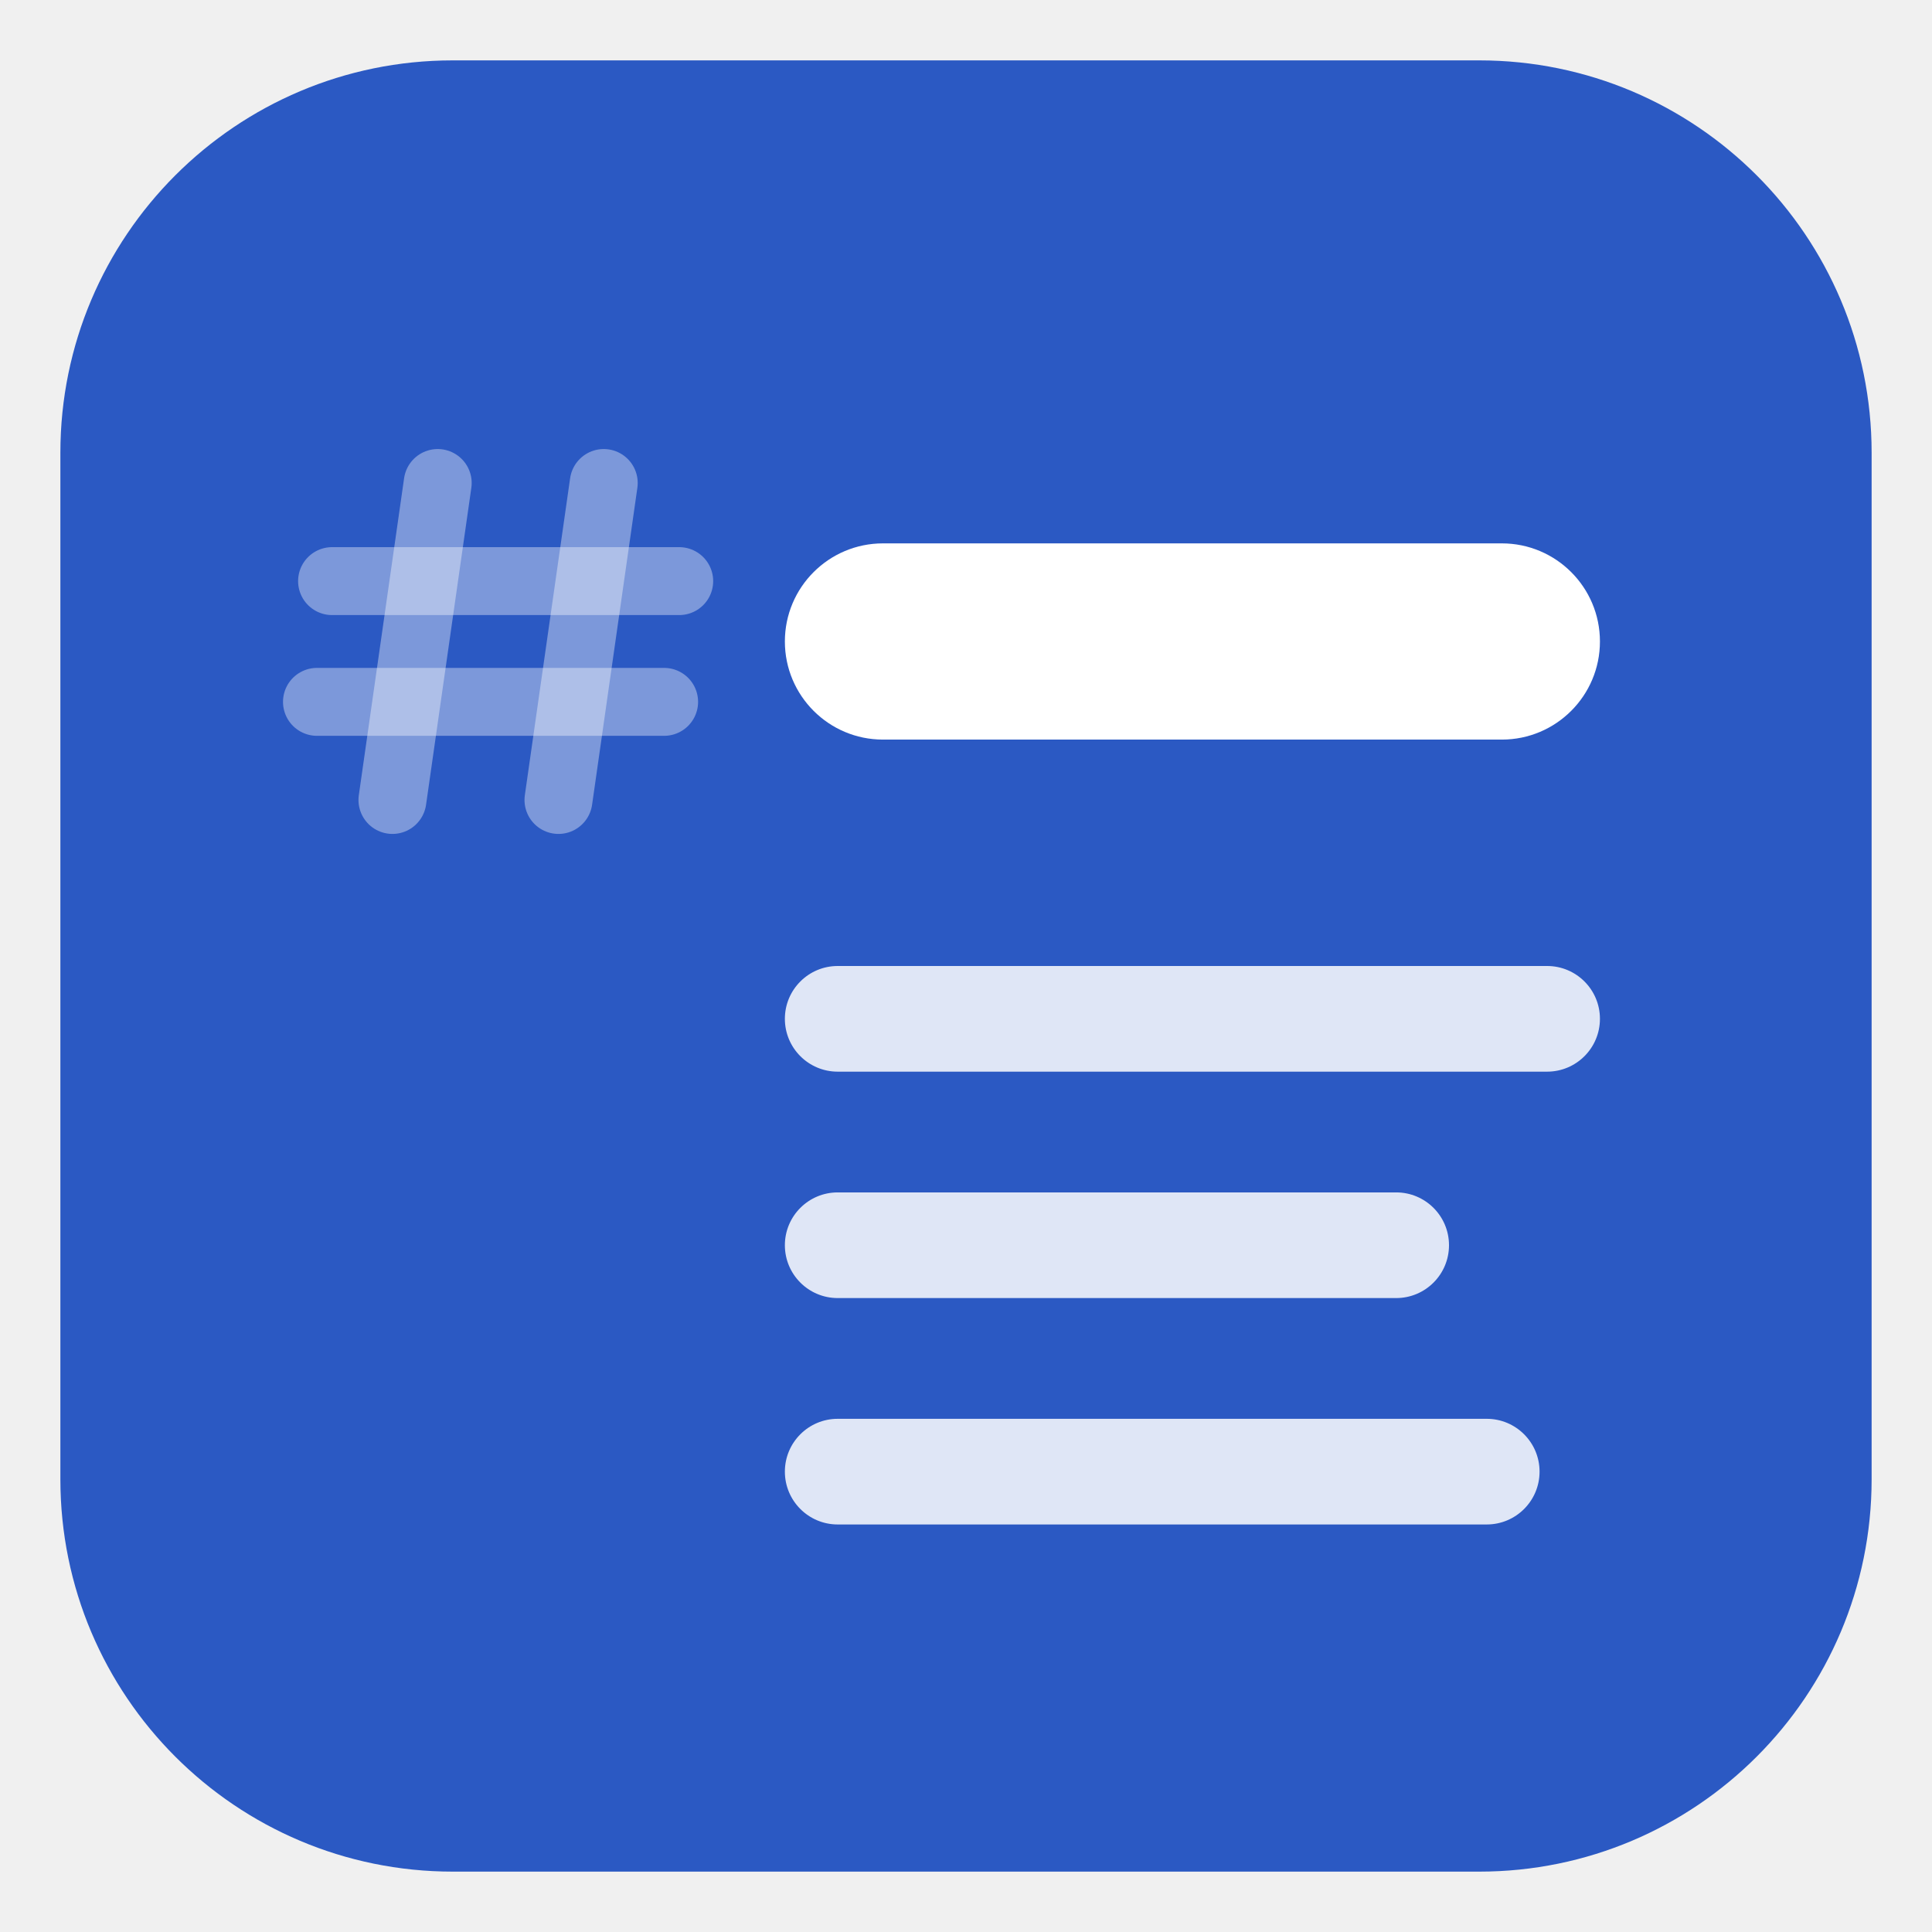
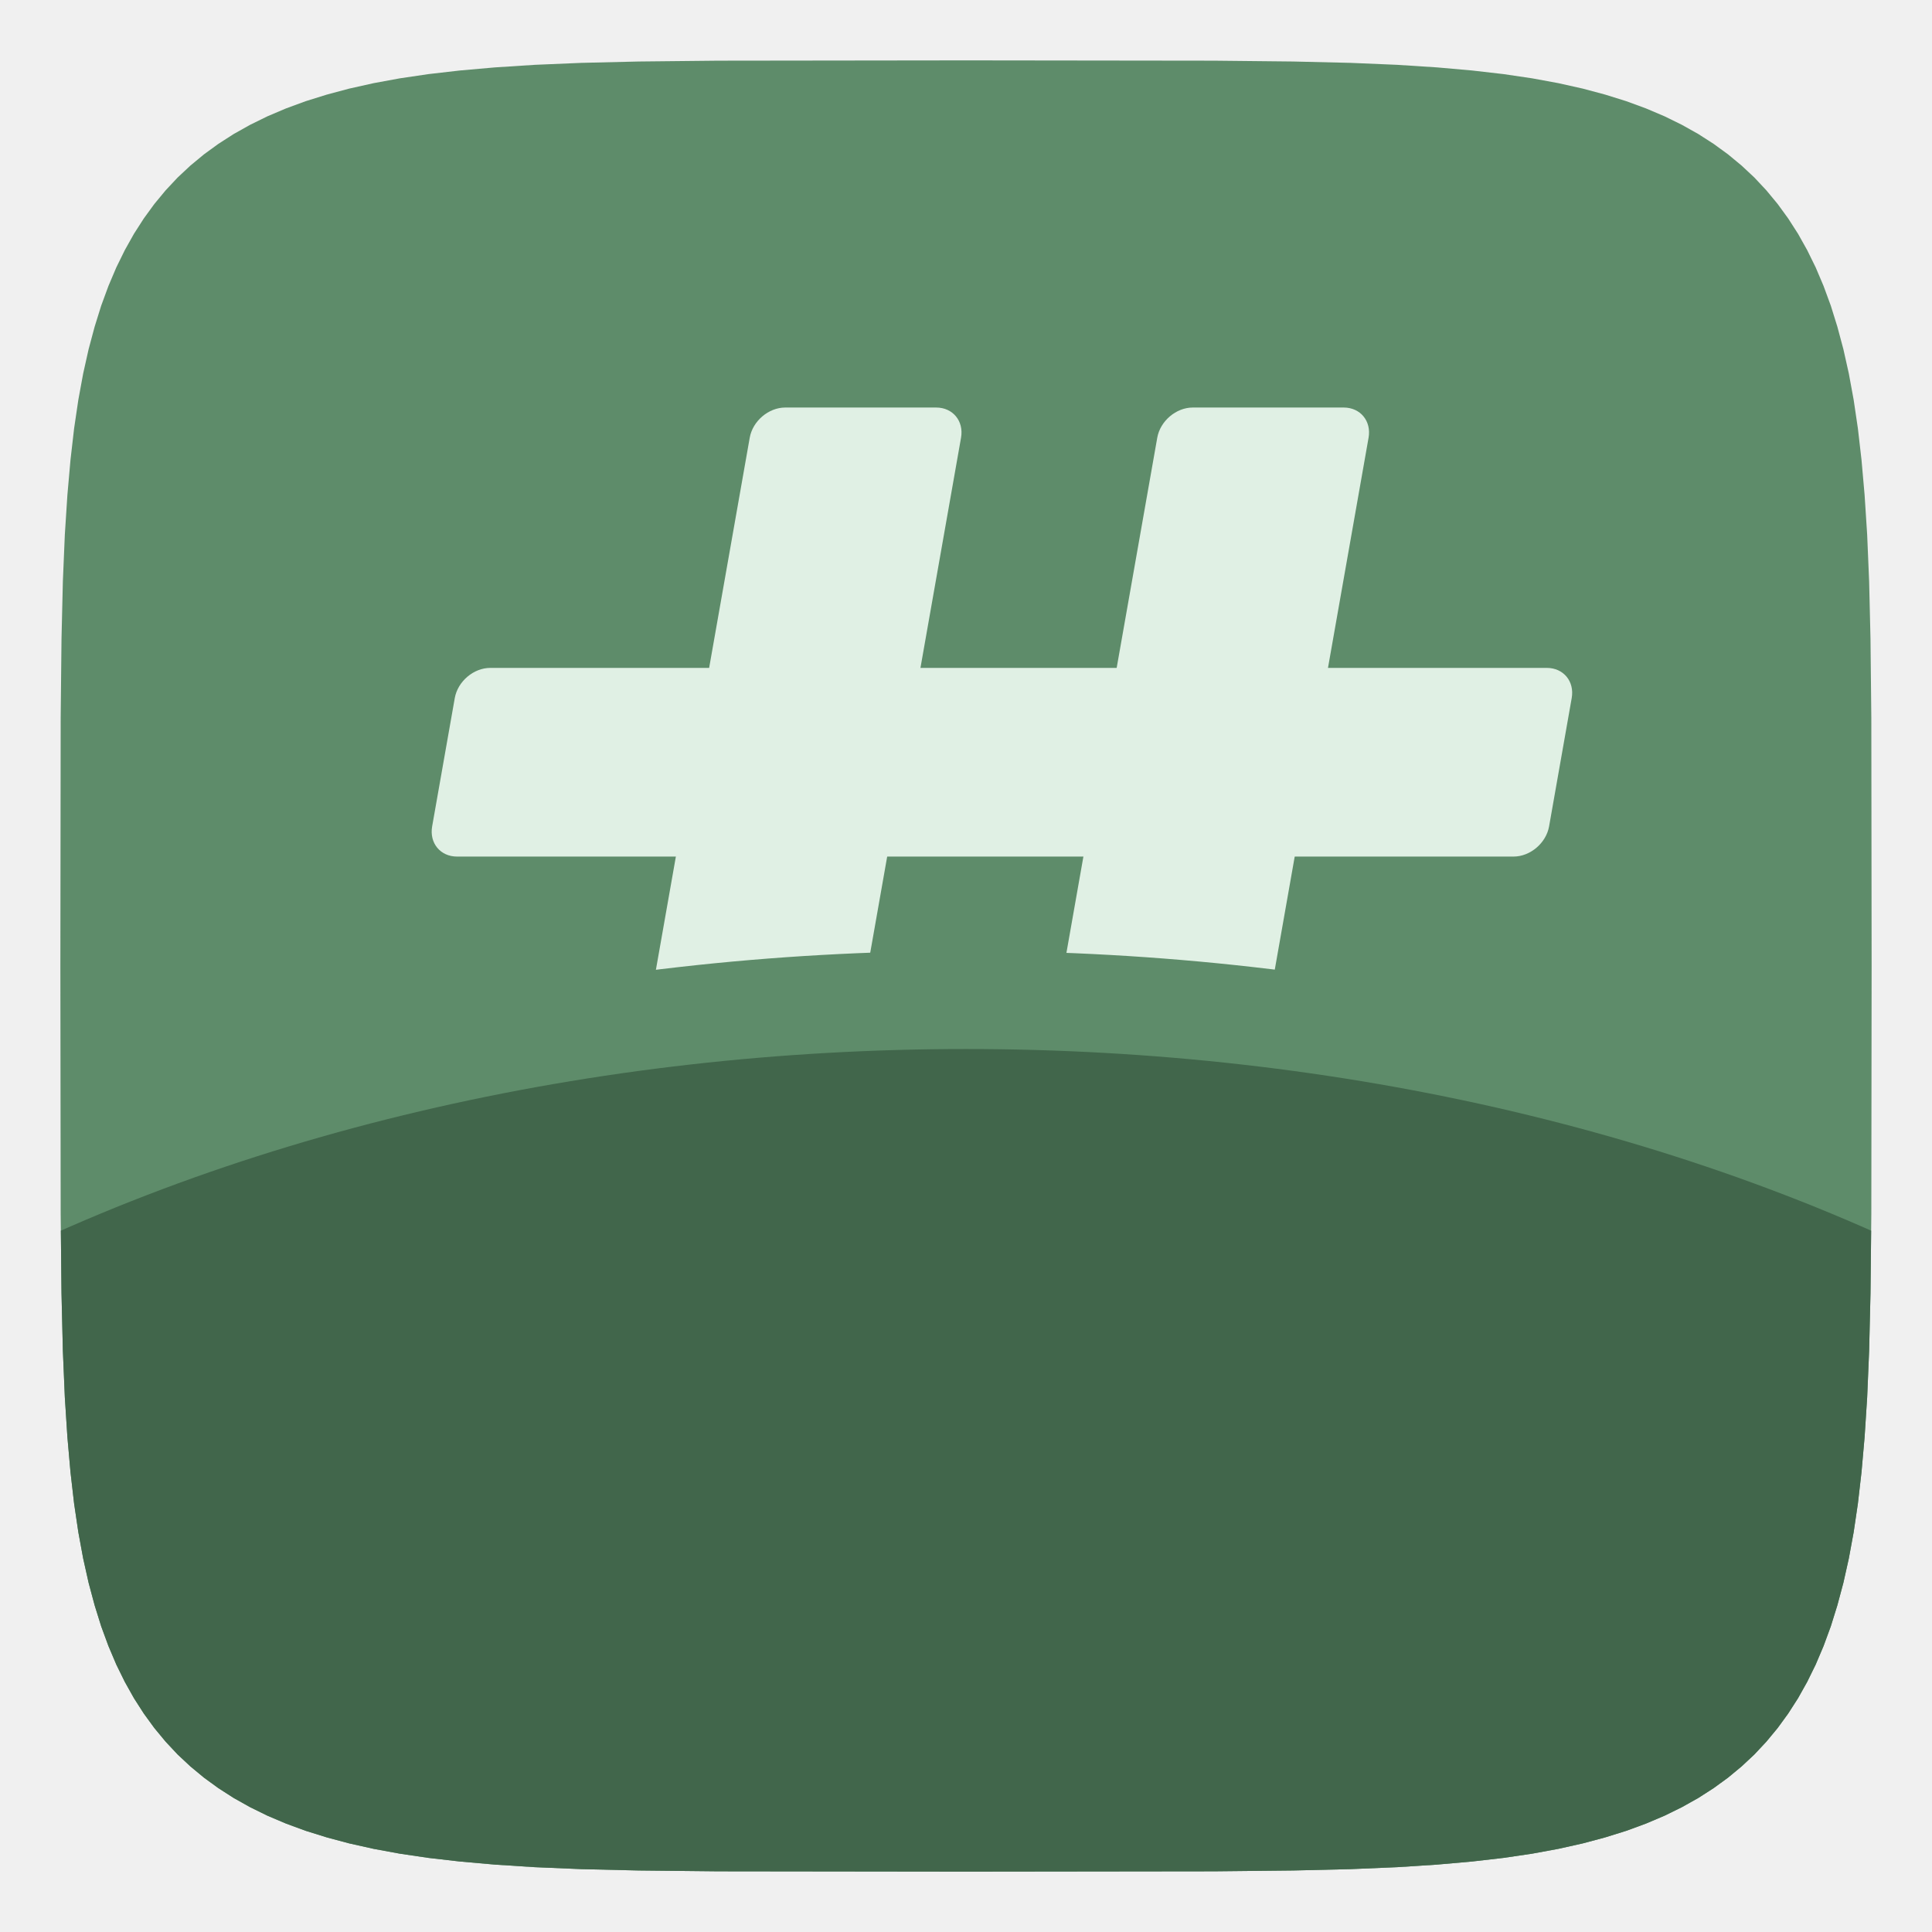
- <svg xmlns="http://www.w3.org/2000/svg" viewBox="0 0 256 256" width="256" height="256">
-   <rect x="8" y="8" width="240" height="240" rx="52" fill="#2b59c3" />
-   <g stroke="#ffffff" stroke-opacity="0.38" stroke-width="9" stroke-linecap="round">
-     <line x1="58" y1="64" x2="52" y2="106" />
-     <line x1="80" y1="64" x2="74" y2="106" />
-     <line x1="44" y1="77" x2="90" y2="77" />
-     <line x1="42" y1="93" x2="88" y2="93" />
+ <svg xmlns="http://www.w3.org/2000/svg" width="256" height="256" viewBox="0 0 256 256">
+   <defs>
+     <mask id="m" maskUnits="userSpaceOnUse" x="0" y="0" width="256" height="256">
+       <rect width="256" height="256" fill="#fff" />
+       <path d="M-10 256 L-10 172 C 70 128 186 128 266 172 L266 256 Z" fill="#000" stroke="#000" stroke-width="26" />
+     </mask>
+     <clipPath id="t">
+       <path d="M248.00,128.00 L247.96,160.87 L247.85,171.35 L247.67,178.96 L247.41,185.14 L247.07,190.41 L246.66,195.06 L246.18,199.23 L245.62,203.02 L244.98,206.50 L244.26,209.72 L243.46,212.71 L242.59,215.50 L241.63,218.11 L240.59,220.56 L239.46,222.86 L238.25,225.02 L236.94,227.06 L235.55,228.97 L234.06,230.77 L232.47,232.47 L230.77,234.06 L228.97,235.55 L227.06,236.94 L225.02,238.25 L222.86,239.46 L220.56,240.59 L218.11,241.63 L215.50,242.59 L212.71,243.46 L209.72,244.26 L206.50,244.98 L203.02,245.62 L199.23,246.18 L195.06,246.66 L190.41,247.07 L185.14,247.41 L178.96,247.67 L171.35,247.85 L160.87,247.96 L128.00,248.00 L95.13,247.96 L84.65,247.85 L77.04,247.67 L70.86,247.41 L65.59,247.07 L60.94,246.66 L56.77,246.18 L52.98,245.62 L49.50,244.98 L46.28,244.26 L43.29,243.46 L40.50,242.59 L37.89,241.63 L35.44,240.59 L33.14,239.46 L30.98,238.25 L28.94,236.94 L27.03,235.55 L25.23,234.06 L23.53,232.47 L21.94,230.77 L20.45,228.97 L19.06,227.06 L17.75,225.02 L16.54,222.86 L15.41,220.56 L14.37,218.11 L13.41,215.50 L12.54,212.71 L11.74,209.72 L11.02,206.50 L10.38,203.02 L9.82,199.23 L9.34,195.06 L8.93,190.41 L8.59,185.14 L8.33,178.96 L8.15,171.35 L8.04,160.87 L8.00,128.00 L8.04,95.13 L8.15,84.65 L8.33,77.04 L8.59,70.86 L8.93,65.59 L9.34,60.94 L9.82,56.77 L10.38,52.98 L11.02,49.50 L11.74,46.28 L12.54,43.29 L13.41,40.50 L14.37,37.89 L15.41,35.44 L16.54,33.14 L17.75,30.98 L19.06,28.94 L20.45,27.03 L21.94,25.23 L23.53,23.53 L25.23,21.94 L27.03,20.45 L28.94,19.06 L30.98,17.75 L33.14,16.54 L35.44,15.41 L37.89,14.37 L40.50,13.41 L43.29,12.54 L46.28,11.74 L49.50,11.02 L52.98,10.38 L56.77,9.82 L60.94,9.34 L65.59,8.93 L70.86,8.59 L77.04,8.33 L84.65,8.15 L95.13,8.04 L128.00,8.00 L160.87,8.04 L171.35,8.15 L178.96,8.33 L185.14,8.59 L190.41,8.93 L195.06,9.34 L199.23,9.82 L203.02,10.38 L206.50,11.02 L209.72,11.74 L212.71,12.54 L215.50,13.41 L218.11,14.37 L220.56,15.41 L222.86,16.54 L225.02,17.75 L227.06,19.06 L228.97,20.45 L230.77,21.94 L232.47,23.53 L234.06,25.23 L235.55,27.03 L236.94,28.94 L238.25,30.98 L239.46,33.14 L240.59,35.44 L241.63,37.89 L242.59,40.50 L243.46,43.29 L244.26,46.28 L244.98,49.50 L245.62,52.98 L246.18,56.77 L246.66,60.94 L247.07,65.59 L247.41,70.86 L247.67,77.04 L247.85,84.65 L247.96,95.13Z" />
+     </clipPath>
+   </defs>
+   <path d="M248.00,128.00 L247.96,160.87 L247.85,171.35 L247.67,178.96 L247.41,185.14 L247.07,190.41 L246.66,195.06 L246.18,199.23 L245.62,203.02 L244.98,206.50 L244.26,209.72 L243.46,212.71 L242.59,215.50 L241.63,218.11 L240.59,220.56 L239.46,222.86 L238.25,225.02 L236.94,227.06 L235.55,228.97 L234.06,230.77 L232.47,232.47 L230.77,234.06 L228.97,235.55 L227.06,236.94 L225.02,238.25 L222.86,239.46 L220.56,240.59 L218.11,241.63 L215.50,242.59 L212.71,243.46 L209.72,244.26 L206.50,244.98 L203.02,245.62 L199.23,246.18 L195.06,246.66 L190.41,247.07 L185.14,247.41 L178.96,247.67 L171.35,247.85 L160.87,247.96 L128.00,248.00 L95.13,247.96 L84.65,247.85 L77.04,247.67 L70.86,247.41 L65.59,247.07 L60.94,246.66 L56.77,246.18 L52.98,245.62 L49.50,244.98 L46.28,244.26 L43.29,243.46 L40.50,242.59 L37.89,241.63 L35.44,240.59 L33.14,239.46 L30.98,238.25 L28.94,236.94 L27.03,235.55 L25.23,234.06 L23.53,232.47 L21.94,230.77 L20.45,228.97 L19.06,227.06 L17.75,225.02 L16.54,222.86 L15.41,220.56 L14.37,218.11 L13.41,215.50 L12.54,212.71 L11.74,209.72 L11.02,206.50 L10.38,203.02 L9.82,199.23 L9.34,195.06 L8.93,190.41 L8.59,185.14 L8.33,178.96 L8.15,171.35 L8.04,160.87 L8.00,128.00 L8.04,95.13 L8.15,84.65 L8.33,77.04 L8.59,70.86 L8.93,65.59 L9.34,60.94 L9.82,56.77 L10.38,52.98 L11.02,49.50 L11.74,46.28 L12.54,43.29 L13.41,40.50 L14.37,37.89 L15.41,35.44 L16.54,33.14 L17.75,30.98 L19.06,28.94 L20.45,27.03 L21.94,25.23 L23.53,23.53 L25.23,21.94 L27.03,20.45 L28.94,19.06 L30.98,17.75 L33.14,16.54 L35.44,15.41 L37.89,14.37 L40.50,13.41 L43.29,12.54 L46.28,11.74 L49.50,11.02 L52.98,10.38 L56.77,9.82 L60.94,9.34 L65.59,8.93 L70.86,8.59 L77.04,8.33 L84.65,8.15 L95.13,8.04 L128.00,8.00 L160.87,8.04 L171.35,8.15 L178.96,8.33 L185.14,8.59 L190.41,8.93 L195.06,9.34 L199.23,9.82 L203.02,10.38 L206.50,11.02 L209.72,11.74 L212.71,12.54 L215.50,13.41 L218.11,14.37 L220.56,15.41 L222.86,16.54 L225.02,17.75 L227.06,19.06 L228.97,20.45 L230.77,21.94 L232.47,23.53 L234.06,25.23 L235.55,27.03 L236.94,28.94 L238.25,30.98 L239.46,33.14 L240.59,35.44 L241.63,37.89 L242.59,40.50 L243.46,43.29 L244.26,46.28 L244.98,49.50 L245.62,52.98 L246.18,56.77 L246.66,60.94 L247.07,65.59 L247.41,70.86 L247.67,77.04 L247.85,84.65 L247.96,95.13Z" fill="#5E8C6A" />
+   <g clip-path="url(#t)">
+     <g mask="url(#m)">
+       <g fill="#E0F0E4" transform="translate(128 128) skewX(-10) translate(-128 -128)">
+         <rect x="87.00" y="54.00" width="28.00" height="148.00" rx="4" />
+         <rect x="141.00" y="54.00" width="28.00" height="148.00" rx="4" />
+         <rect x="54.00" y="88.50" width="148.00" height="25.00" rx="4" />
+         <rect x="54.00" y="142.50" width="148.00" height="25.00" rx="4" />
+       </g>
+     </g>
+     <path d="M-10 256 L-10 172 C 70 128 186 128 266 172 L266 256 Z" fill="#41664B" />
  </g>
-   <rect x="104" y="72" width="108" height="26" rx="13" fill="#ffffff" />
-   <rect x="104" y="128" width="108" height="14" rx="7" fill="#ffffff" fill-opacity="0.85" />
-   <rect x="104" y="158" width="88" height="14" rx="7" fill="#ffffff" fill-opacity="0.85" />
-   <rect x="104" y="188" width="100" height="14" rx="7" fill="#ffffff" fill-opacity="0.85" />
</svg>
